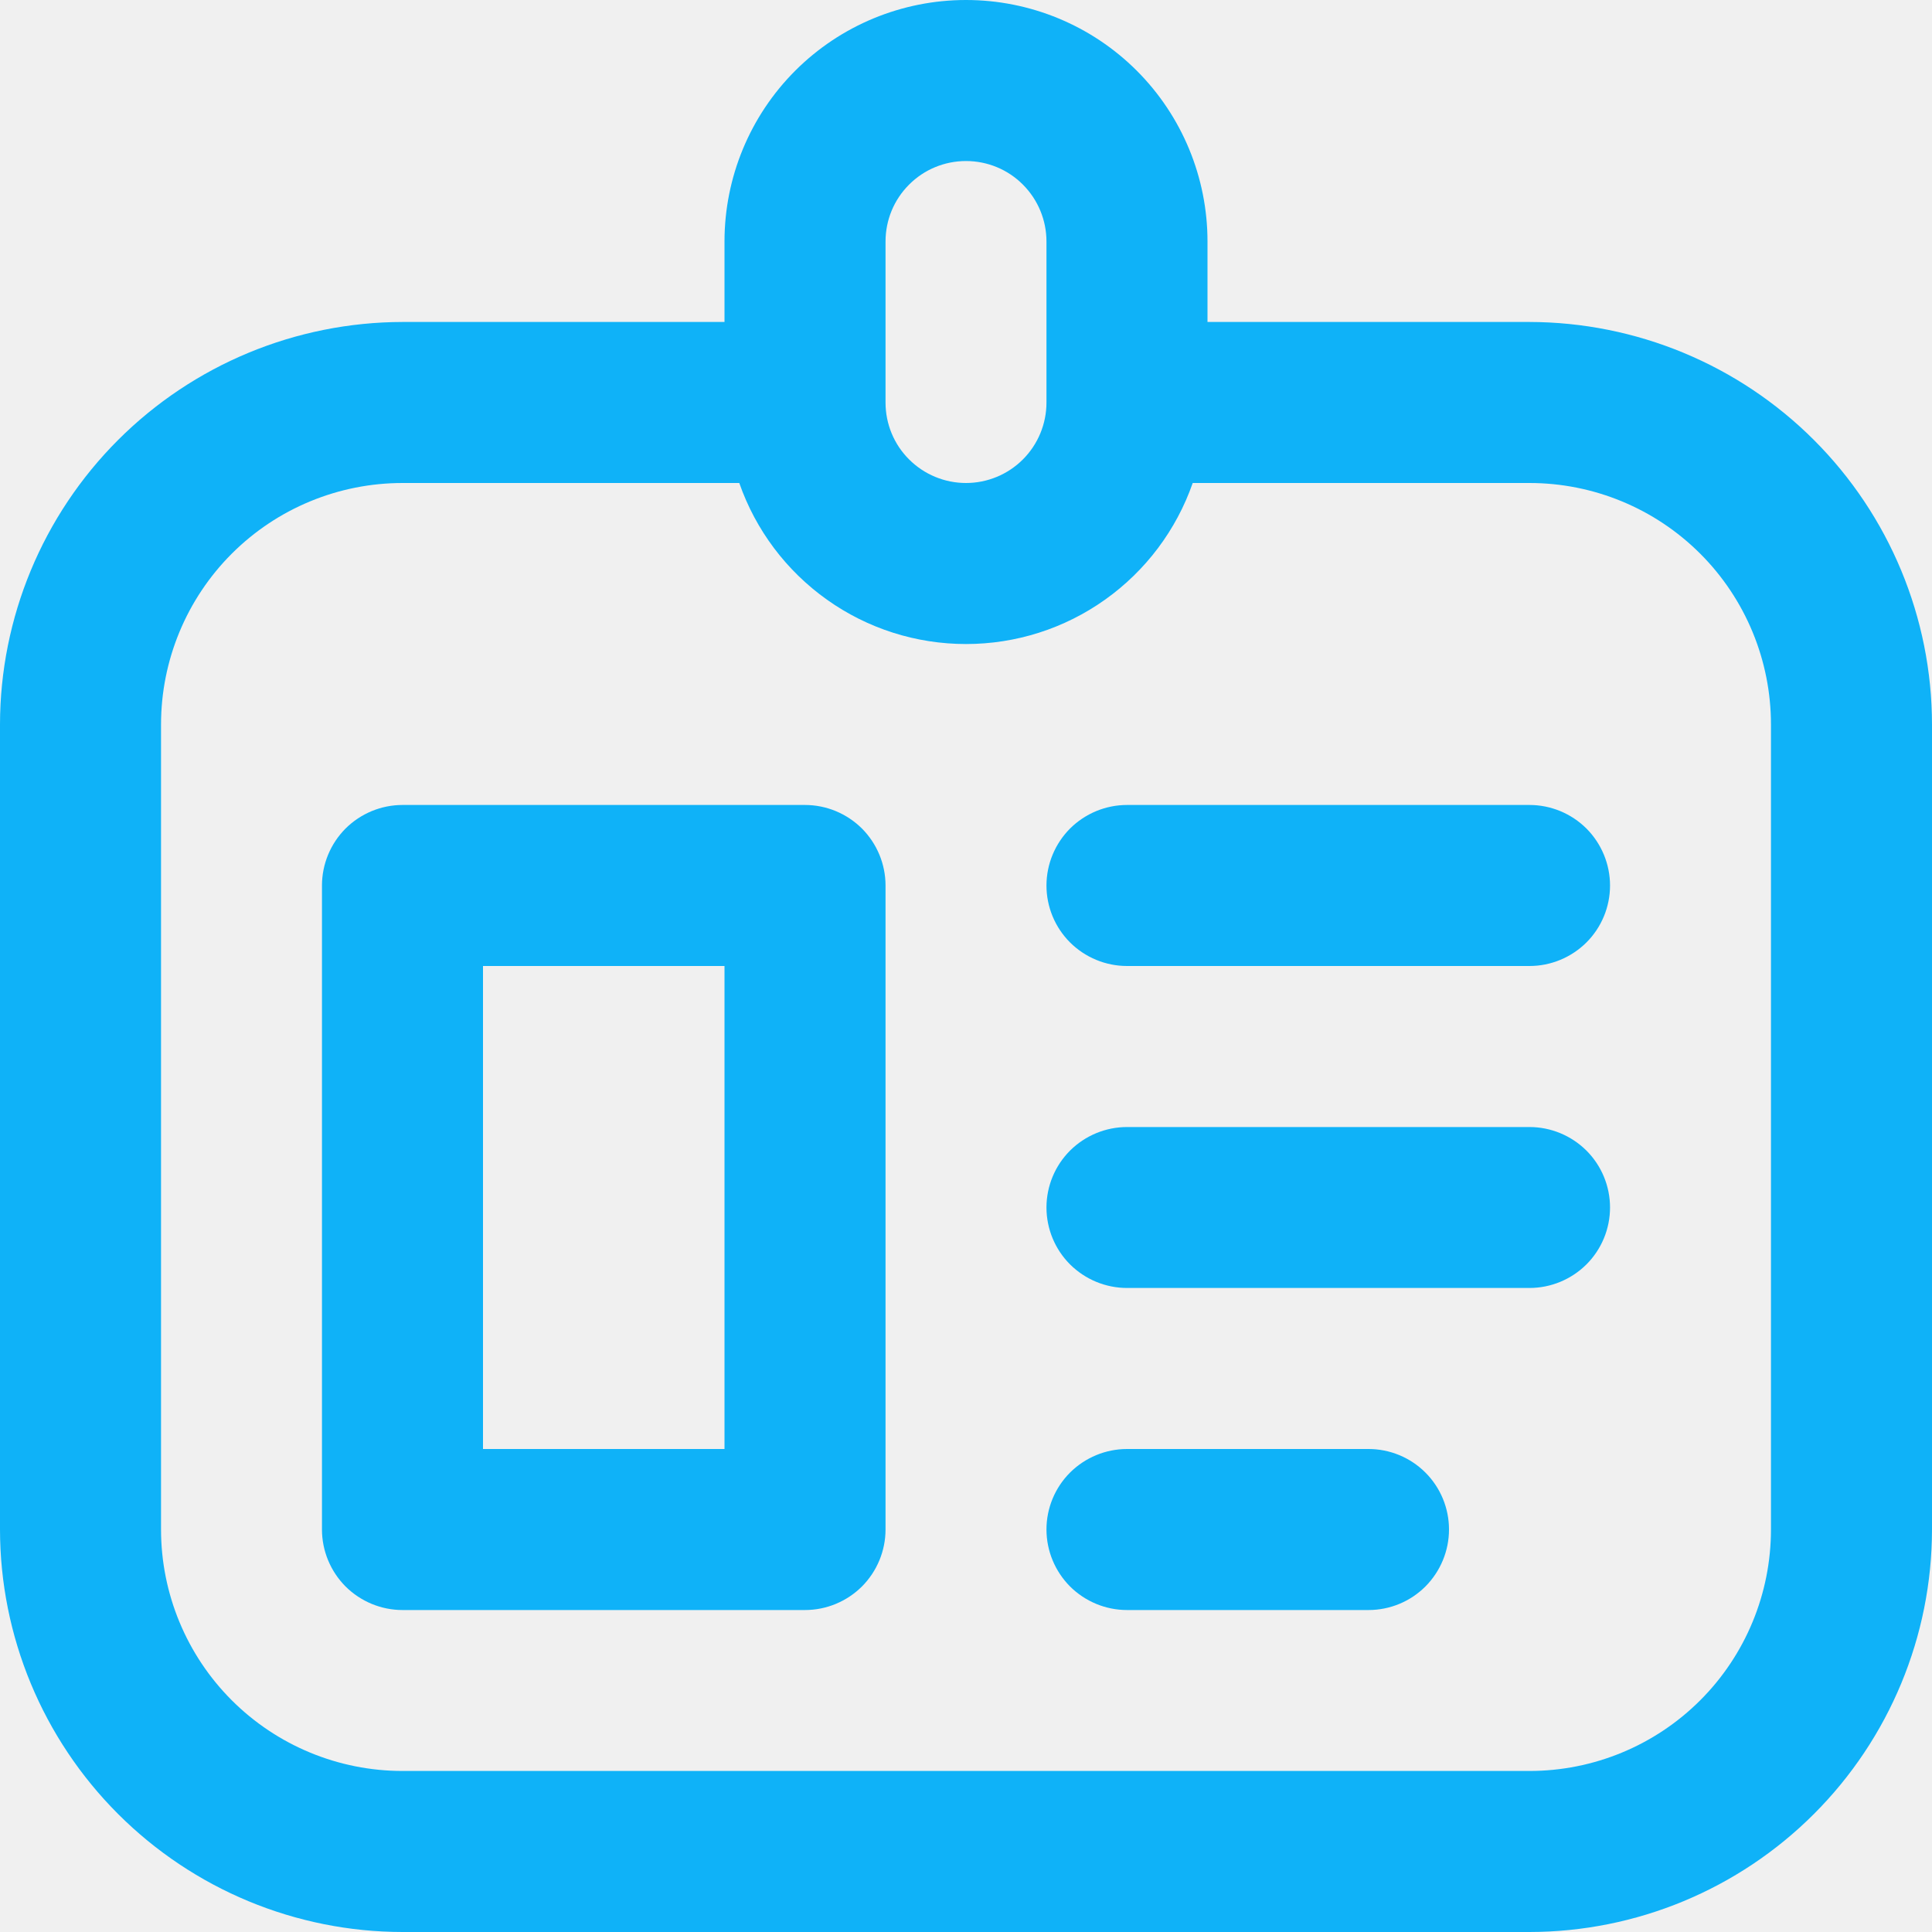
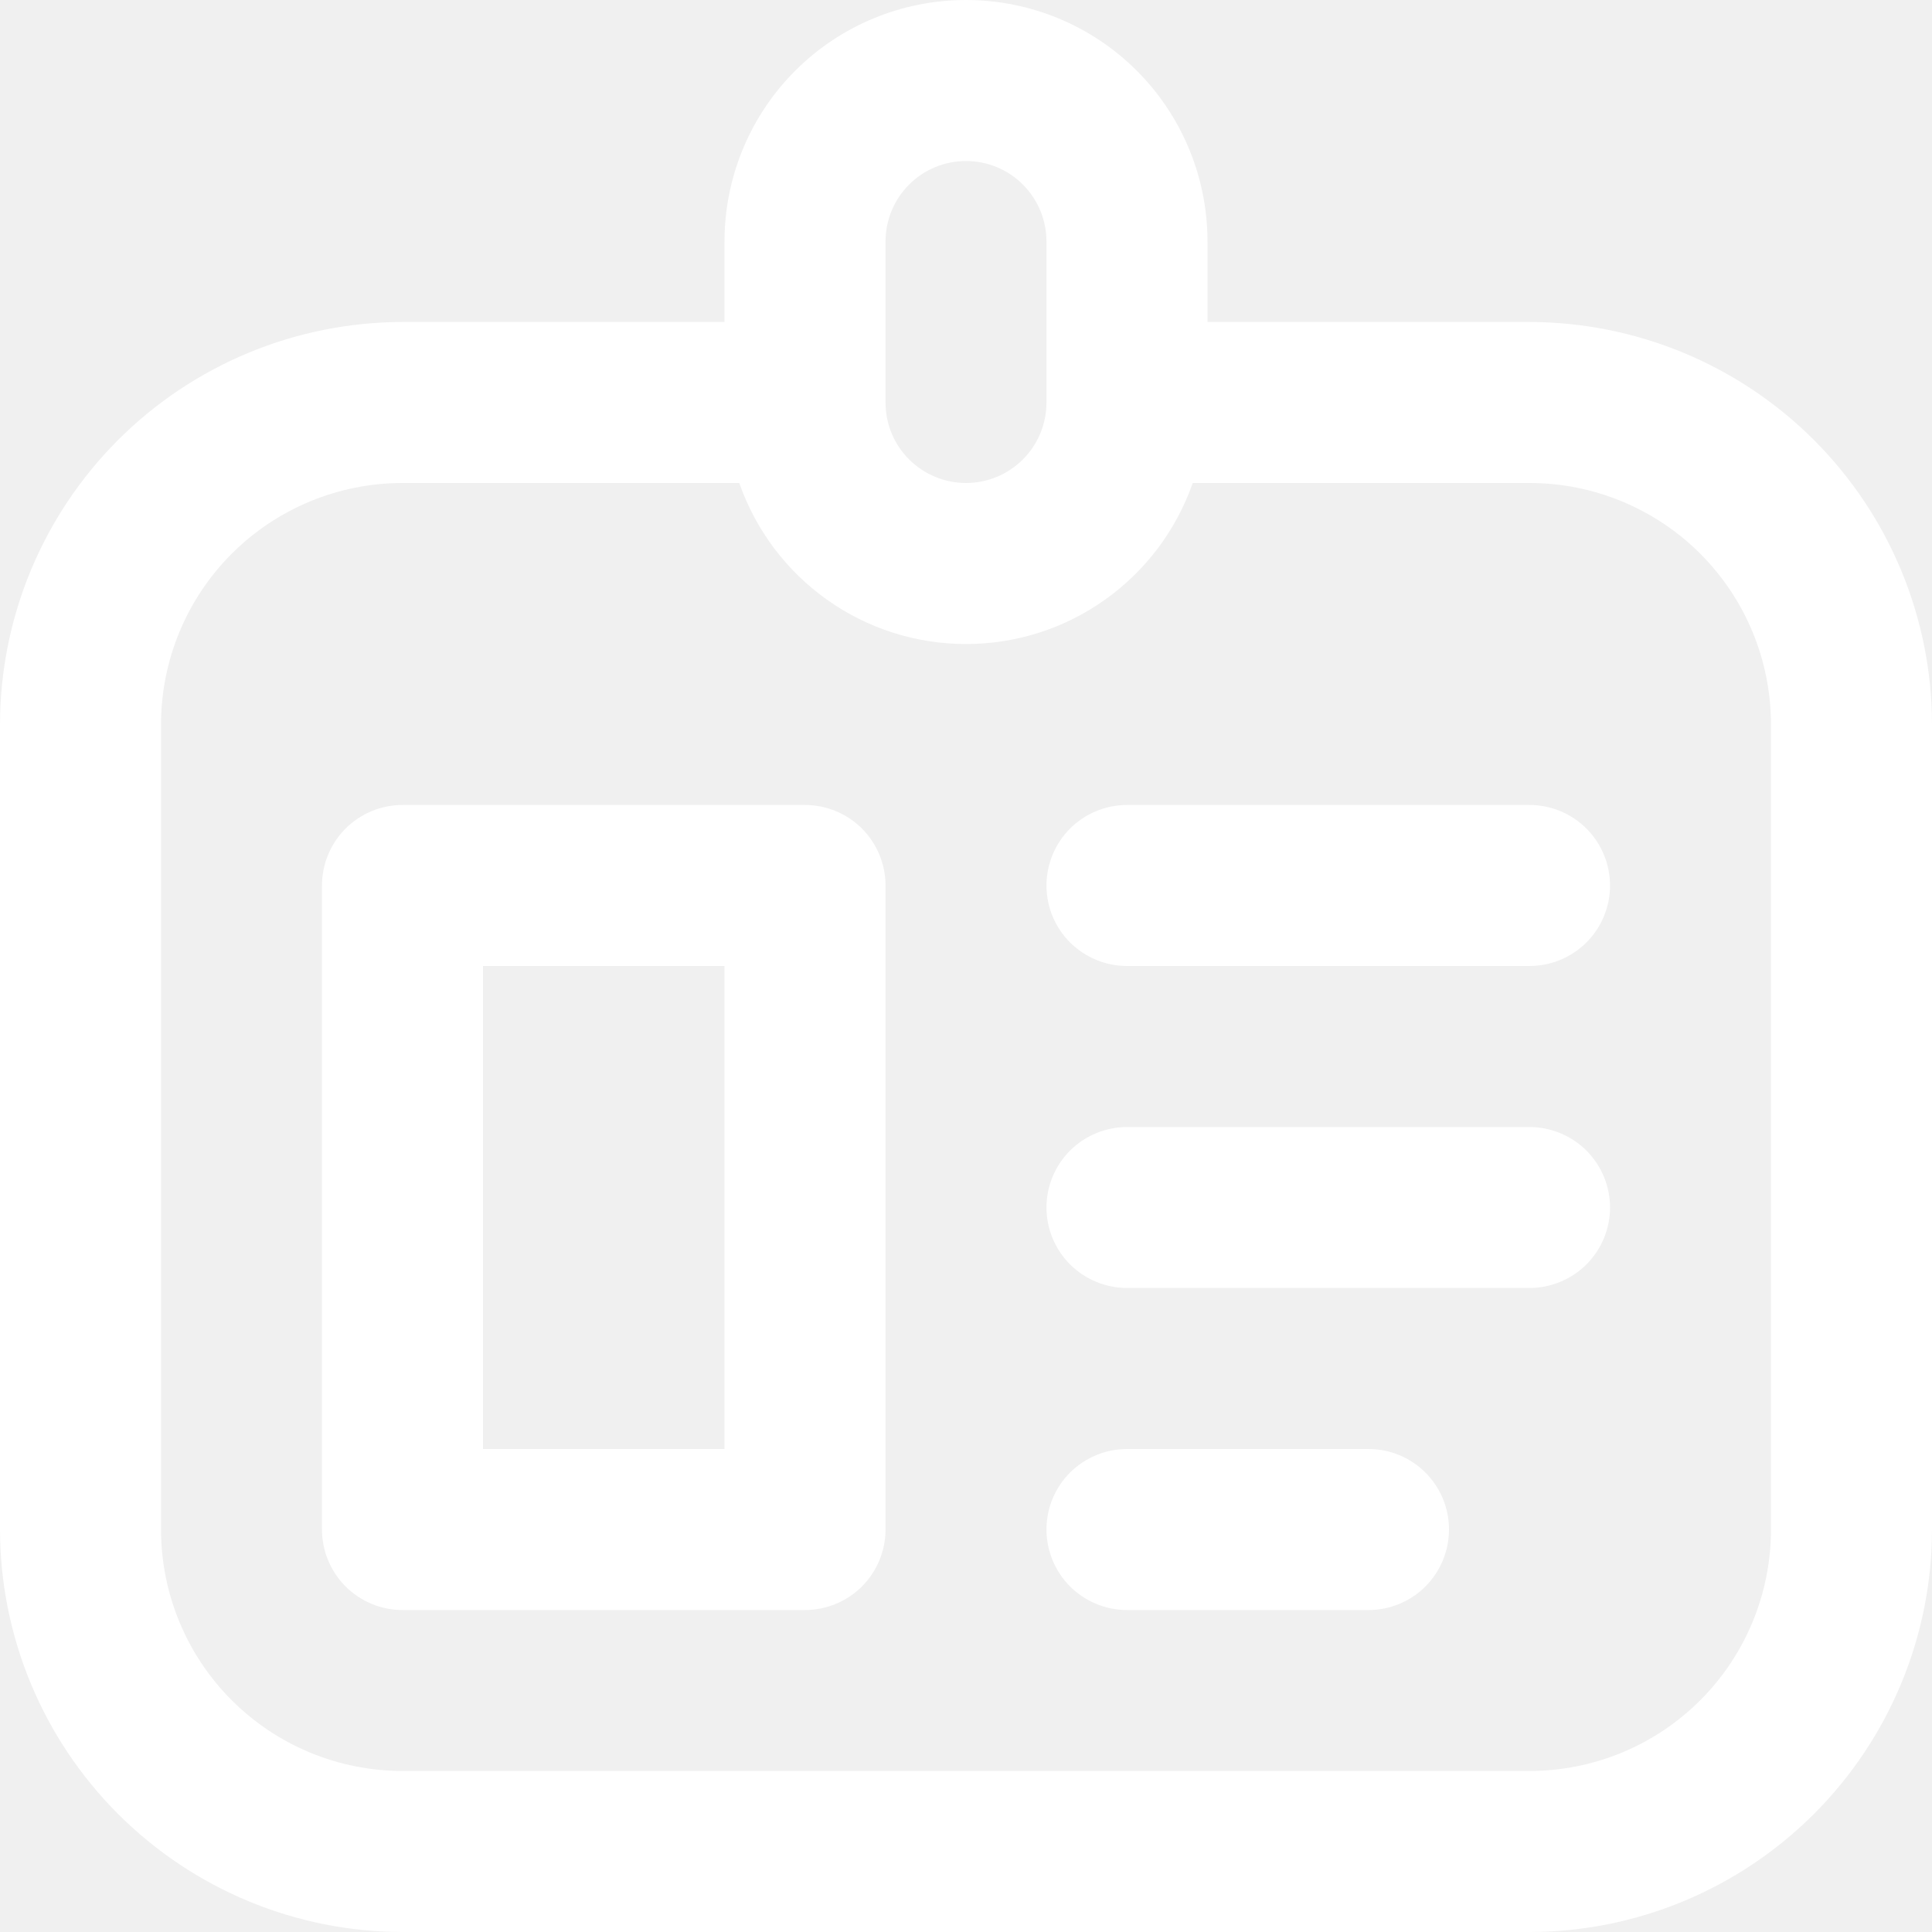
<svg xmlns="http://www.w3.org/2000/svg" width="20" height="20" viewBox="0 0 20 20" fill="none">
-   <path d="M15.833 3.333H12.5V2.5C12.5 1.837 12.237 1.201 11.768 0.732C11.299 0.263 10.663 0 10 0C9.337 0 8.701 0.263 8.232 0.732C7.763 1.201 7.5 1.837 7.5 2.5V3.333H4.167C3.062 3.335 2.003 3.774 1.222 4.555C0.441 5.336 0.001 6.395 0 7.5L0 15.833C0.001 16.938 0.441 17.997 1.222 18.778C2.003 19.559 3.062 19.999 4.167 20H15.833C16.938 19.999 17.997 19.559 18.778 18.778C19.559 17.997 19.999 16.938 20 15.833V7.5C19.999 6.395 19.559 5.336 18.778 4.555C17.997 3.774 16.938 3.335 15.833 3.333ZM9.167 2.5C9.167 2.279 9.254 2.067 9.411 1.911C9.567 1.754 9.779 1.667 10 1.667C10.221 1.667 10.433 1.754 10.589 1.911C10.745 2.067 10.833 2.279 10.833 2.5V4.167C10.833 4.388 10.745 4.6 10.589 4.756C10.433 4.912 10.221 5 10 5C9.779 5 9.567 4.912 9.411 4.756C9.254 4.6 9.167 4.388 9.167 4.167V2.5ZM18.333 15.833C18.333 16.496 18.07 17.132 17.601 17.601C17.132 18.07 16.496 18.333 15.833 18.333H4.167C3.504 18.333 2.868 18.07 2.399 17.601C1.93 17.132 1.667 16.496 1.667 15.833V7.5C1.667 6.837 1.93 6.201 2.399 5.732C2.868 5.263 3.504 5 4.167 5H7.653C7.823 5.487 8.14 5.909 8.561 6.208C8.981 6.507 9.484 6.667 10 6.667C10.516 6.667 11.019 6.507 11.439 6.208C11.86 5.909 12.177 5.487 12.347 5H15.833C16.496 5 17.132 5.263 17.601 5.732C18.07 6.201 18.333 6.837 18.333 7.5V15.833ZM8.333 8.333H4.167C3.946 8.333 3.734 8.421 3.577 8.577C3.421 8.734 3.333 8.946 3.333 9.167V15.833C3.333 16.054 3.421 16.266 3.577 16.423C3.734 16.579 3.946 16.667 4.167 16.667H8.333C8.554 16.667 8.766 16.579 8.923 16.423C9.079 16.266 9.167 16.054 9.167 15.833V9.167C9.167 8.946 9.079 8.734 8.923 8.577C8.766 8.421 8.554 8.333 8.333 8.333ZM7.5 15H5V10H7.5V15ZM16.667 12.5C16.667 12.721 16.579 12.933 16.423 13.089C16.266 13.245 16.054 13.333 15.833 13.333H11.667C11.446 13.333 11.234 13.245 11.077 13.089C10.921 12.933 10.833 12.721 10.833 12.5C10.833 12.279 10.921 12.067 11.077 11.911C11.234 11.755 11.446 11.667 11.667 11.667H15.833C16.054 11.667 16.266 11.755 16.423 11.911C16.579 12.067 16.667 12.279 16.667 12.5ZM16.667 9.167C16.667 9.388 16.579 9.6 16.423 9.756C16.266 9.912 16.054 10 15.833 10H11.667C11.446 10 11.234 9.912 11.077 9.756C10.921 9.6 10.833 9.388 10.833 9.167C10.833 8.946 10.921 8.734 11.077 8.577C11.234 8.421 11.446 8.333 11.667 8.333H15.833C16.054 8.333 16.266 8.421 16.423 8.577C16.579 8.734 16.667 8.946 16.667 9.167ZM15 15.833C15 16.054 14.912 16.266 14.756 16.423C14.6 16.579 14.388 16.667 14.167 16.667H11.667C11.446 16.667 11.234 16.579 11.077 16.423C10.921 16.266 10.833 16.054 10.833 15.833C10.833 15.612 10.921 15.4 11.077 15.244C11.234 15.088 11.446 15 11.667 15H14.167C14.388 15 14.6 15.088 14.756 15.244C14.912 15.4 15 15.612 15 15.833Z" fill="#0FB2F8" />
+   <path d="M15.833 3.333H12.5V2.5C12.5 1.837 12.237 1.201 11.768 0.732C11.299 0.263 10.663 0 10 0C9.337 0 8.701 0.263 8.232 0.732C7.763 1.201 7.5 1.837 7.5 2.5V3.333H4.167C3.062 3.335 2.003 3.774 1.222 4.555C0.441 5.336 0.001 6.395 0 7.5L0 15.833C0.001 16.938 0.441 17.997 1.222 18.778C2.003 19.559 3.062 19.999 4.167 20H15.833C16.938 19.999 17.997 19.559 18.778 18.778C19.559 17.997 19.999 16.938 20 15.833V7.5C19.999 6.395 19.559 5.336 18.778 4.555C17.997 3.774 16.938 3.335 15.833 3.333ZM9.167 2.5C9.167 2.279 9.254 2.067 9.411 1.911C9.567 1.754 9.779 1.667 10 1.667C10.221 1.667 10.433 1.754 10.589 1.911C10.745 2.067 10.833 2.279 10.833 2.5V4.167C10.833 4.388 10.745 4.6 10.589 4.756C10.433 4.912 10.221 5 10 5C9.779 5 9.567 4.912 9.411 4.756C9.254 4.6 9.167 4.388 9.167 4.167V2.5ZM18.333 15.833C18.333 16.496 18.07 17.132 17.601 17.601C17.132 18.07 16.496 18.333 15.833 18.333H4.167C3.504 18.333 2.868 18.07 2.399 17.601C1.93 17.132 1.667 16.496 1.667 15.833V7.5C1.667 6.837 1.93 6.201 2.399 5.732C2.868 5.263 3.504 5 4.167 5H7.653C7.823 5.487 8.14 5.909 8.561 6.208C8.981 6.507 9.484 6.667 10 6.667C10.516 6.667 11.019 6.507 11.439 6.208C11.86 5.909 12.177 5.487 12.347 5H15.833C16.496 5 17.132 5.263 17.601 5.732C18.07 6.201 18.333 6.837 18.333 7.5V15.833ZM8.333 8.333H4.167C3.946 8.333 3.734 8.421 3.577 8.577C3.421 8.734 3.333 8.946 3.333 9.167V15.833C3.333 16.054 3.421 16.266 3.577 16.423C3.734 16.579 3.946 16.667 4.167 16.667H8.333C8.554 16.667 8.766 16.579 8.923 16.423C9.079 16.266 9.167 16.054 9.167 15.833V9.167C9.167 8.946 9.079 8.734 8.923 8.577C8.766 8.421 8.554 8.333 8.333 8.333ZM7.5 15H5V10H7.5V15ZM16.667 12.5C16.667 12.721 16.579 12.933 16.423 13.089C16.266 13.245 16.054 13.333 15.833 13.333H11.667C11.446 13.333 11.234 13.245 11.077 13.089C10.921 12.933 10.833 12.721 10.833 12.5C10.833 12.279 10.921 12.067 11.077 11.911C11.234 11.755 11.446 11.667 11.667 11.667H15.833C16.054 11.667 16.266 11.755 16.423 11.911C16.579 12.067 16.667 12.279 16.667 12.5ZM16.667 9.167C16.667 9.388 16.579 9.6 16.423 9.756C16.266 9.912 16.054 10 15.833 10H11.667C11.446 10 11.234 9.912 11.077 9.756C10.921 9.6 10.833 9.388 10.833 9.167C10.833 8.946 10.921 8.734 11.077 8.577C11.234 8.421 11.446 8.333 11.667 8.333H15.833C16.054 8.333 16.266 8.421 16.423 8.577C16.579 8.734 16.667 8.946 16.667 9.167ZM15 15.833C15 16.054 14.912 16.266 14.756 16.423C14.6 16.579 14.388 16.667 14.167 16.667H11.667C11.446 16.667 11.234 16.579 11.077 16.423C10.921 16.266 10.833 16.054 10.833 15.833C10.833 15.612 10.921 15.4 11.077 15.244C11.234 15.088 11.446 15 11.667 15H14.167C14.388 15 14.6 15.088 14.756 15.244C14.912 15.4 15 15.612 15 15.833Z" fill="#ffffff" />
</svg>
